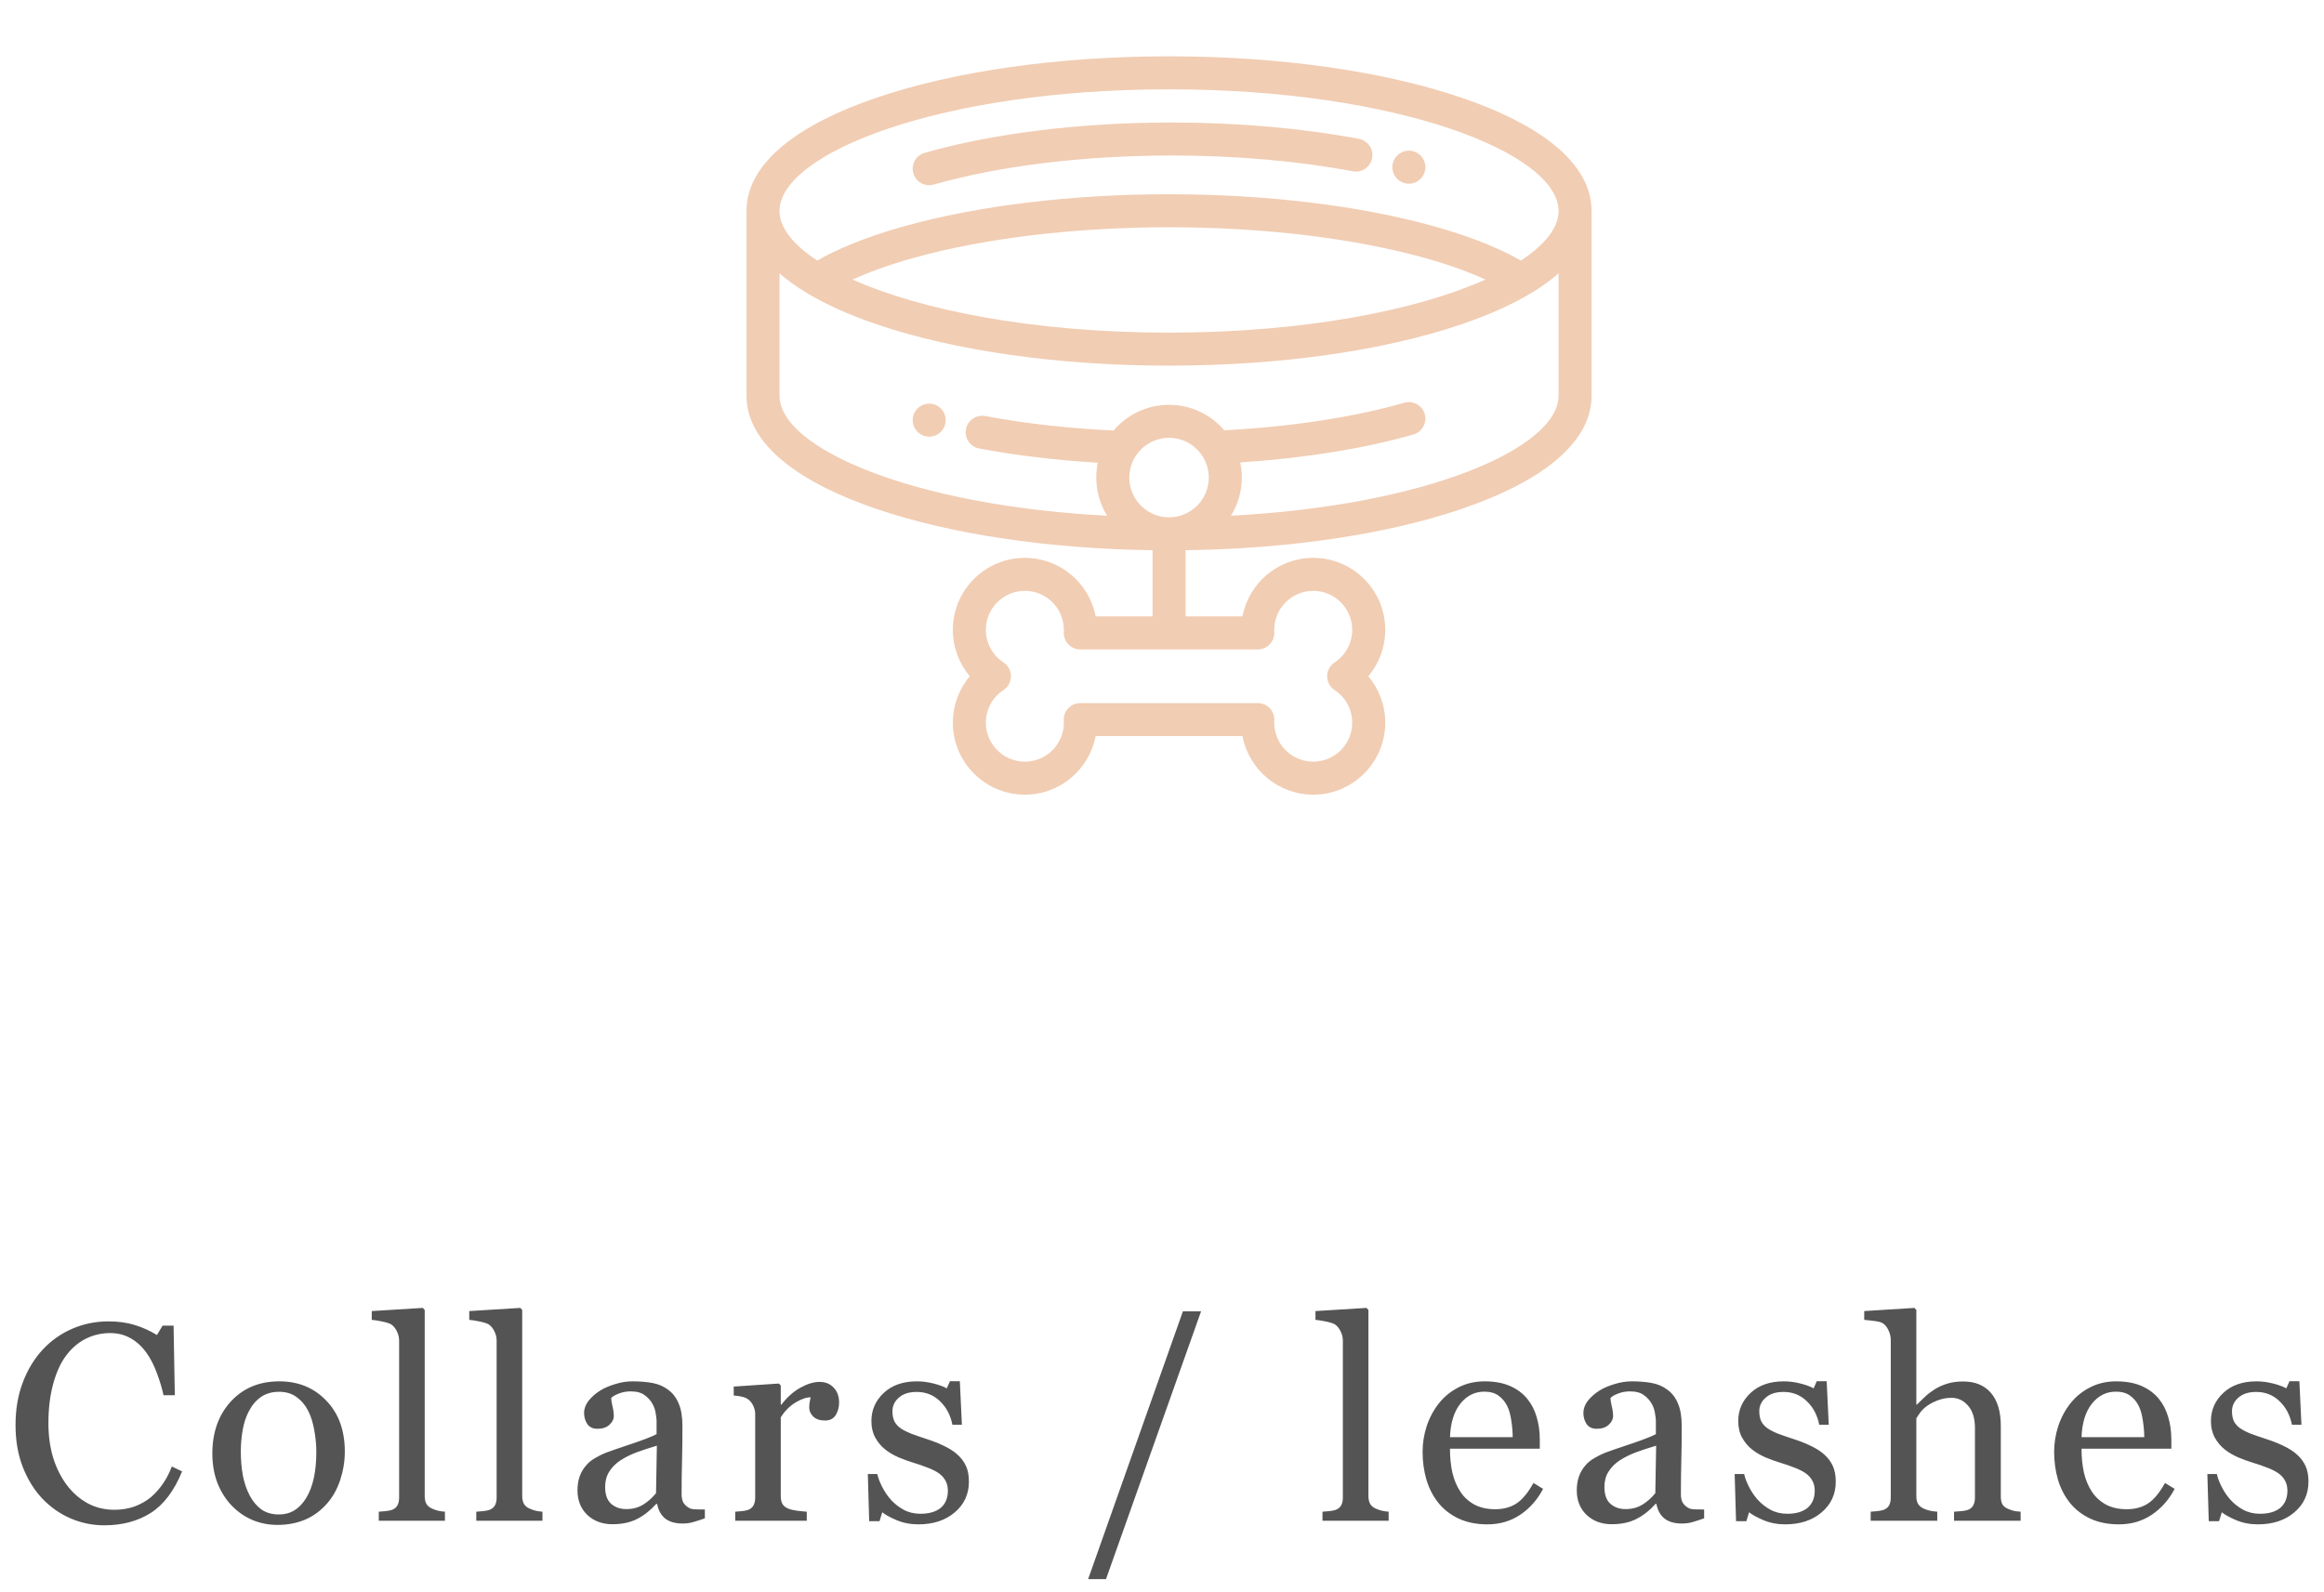
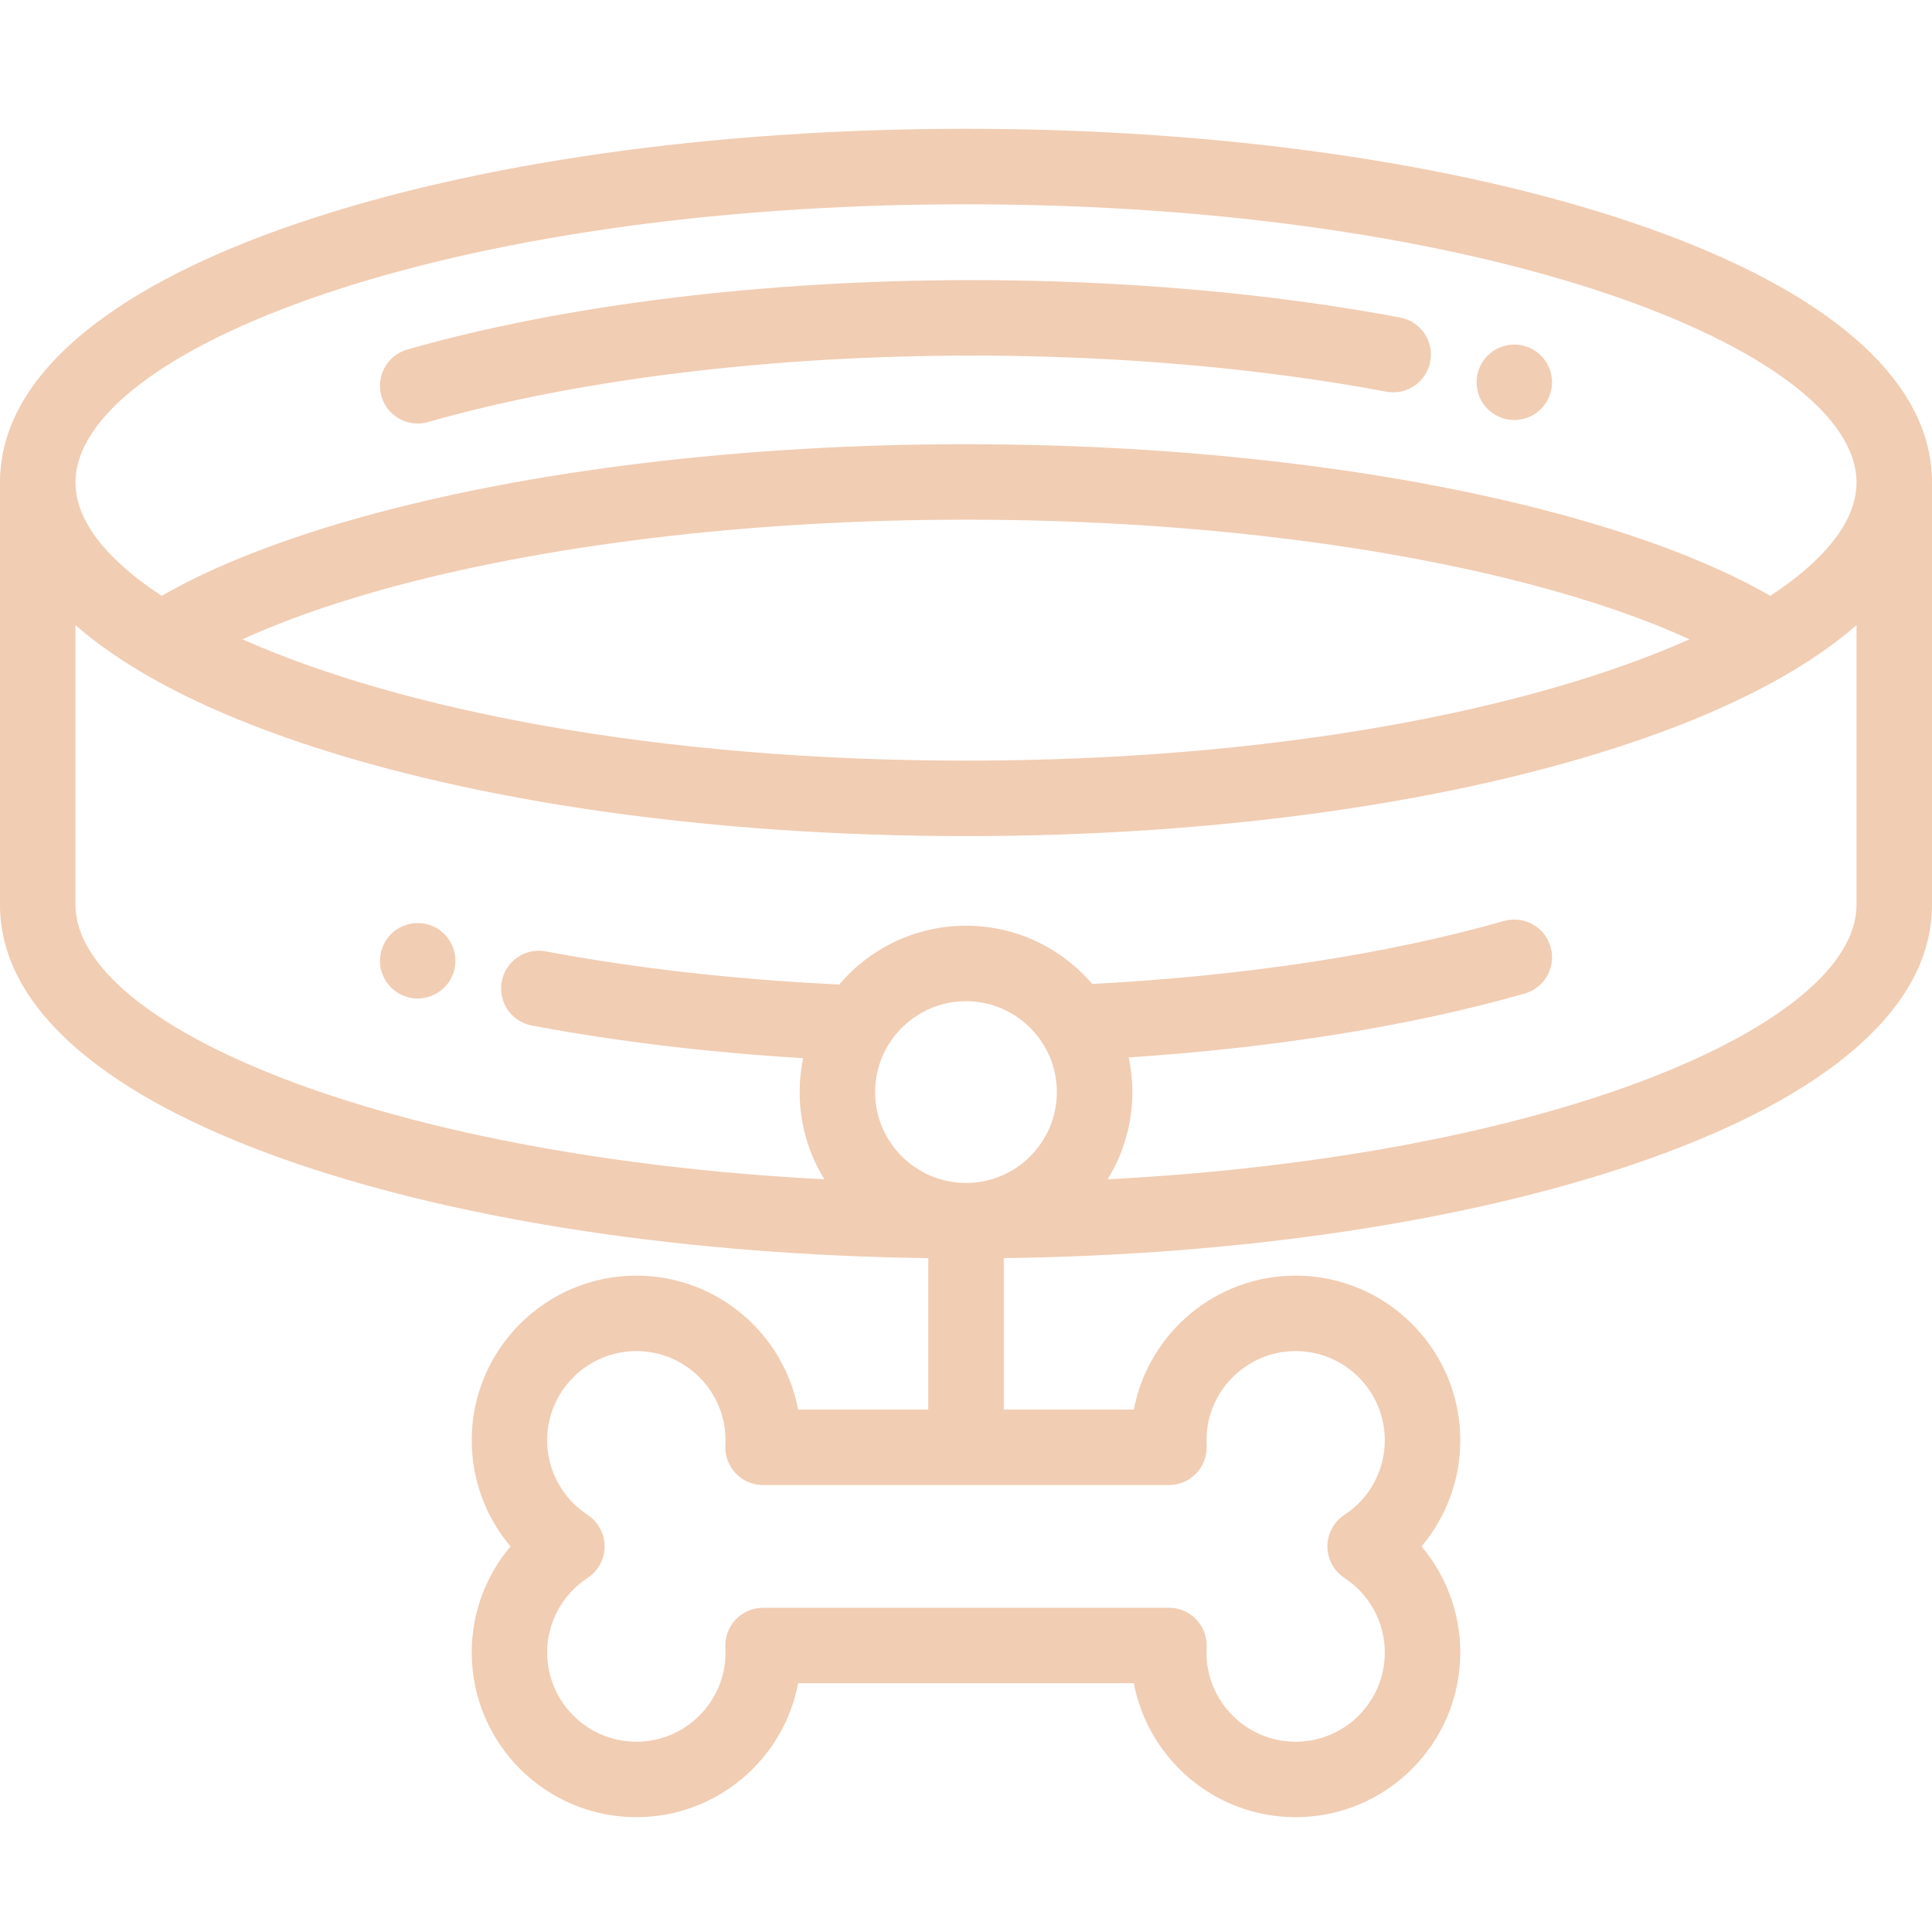
- <svg xmlns="http://www.w3.org/2000/svg" width="165" height="113" viewBox="0 0 165 113" fill="none">
-   <path d="M7.402 108.322C6.575 108.322 5.781 108.16 5.019 107.834C4.264 107.508 3.593 107.04 3.007 106.428C2.428 105.816 1.966 105.07 1.621 104.191C1.276 103.306 1.103 102.31 1.103 101.203C1.103 100.096 1.272 99.094 1.611 98.195C1.949 97.29 2.418 96.512 3.017 95.861C3.61 95.217 4.31 94.719 5.117 94.367C5.924 94.016 6.787 93.84 7.705 93.84C8.388 93.84 9.007 93.924 9.56 94.094C10.114 94.263 10.641 94.501 11.142 94.807L11.543 94.143H12.324L12.412 99.084H11.611C11.507 98.602 11.351 98.081 11.142 97.522C10.934 96.955 10.69 96.477 10.41 96.086C10.097 95.643 9.726 95.298 9.296 95.051C8.867 94.797 8.375 94.67 7.822 94.67C7.19 94.67 6.601 94.81 6.054 95.09C5.514 95.37 5.045 95.783 4.648 96.33C4.27 96.857 3.974 97.528 3.759 98.342C3.545 99.156 3.437 100.064 3.437 101.066C3.437 101.952 3.548 102.766 3.769 103.508C3.997 104.243 4.319 104.891 4.736 105.451C5.153 106.005 5.644 106.438 6.211 106.75C6.783 107.062 7.421 107.219 8.125 107.219C8.652 107.219 9.137 107.137 9.58 106.975C10.022 106.805 10.406 106.584 10.732 106.311C11.058 106.024 11.344 105.699 11.591 105.334C11.839 104.969 12.041 104.572 12.197 104.143L12.929 104.494C12.369 105.868 11.627 106.851 10.703 107.443C9.778 108.029 8.678 108.322 7.402 108.322ZM24.481 103.088C24.481 103.765 24.373 104.432 24.159 105.09C23.944 105.741 23.638 106.294 23.241 106.75C22.791 107.271 22.271 107.658 21.678 107.912C21.086 108.166 20.422 108.293 19.686 108.293C19.074 108.293 18.491 108.179 17.938 107.951C17.384 107.717 16.893 107.378 16.463 106.936C16.04 106.499 15.702 105.969 15.448 105.344C15.2 104.712 15.077 104.006 15.077 103.225C15.077 101.721 15.513 100.49 16.385 99.533C17.264 98.576 18.413 98.098 19.832 98.098C21.18 98.098 22.29 98.553 23.163 99.465C24.041 100.37 24.481 101.577 24.481 103.088ZM22.459 103.107C22.459 102.619 22.41 102.105 22.313 101.564C22.215 101.018 22.069 100.555 21.873 100.178C21.665 99.774 21.392 99.452 21.053 99.211C20.715 98.963 20.301 98.84 19.813 98.84C19.312 98.84 18.882 98.963 18.524 99.211C18.172 99.458 17.886 99.797 17.665 100.227C17.456 100.624 17.31 101.076 17.225 101.584C17.14 102.092 17.098 102.583 17.098 103.059C17.098 103.684 17.147 104.263 17.244 104.797C17.349 105.324 17.512 105.796 17.733 106.213C17.954 106.63 18.231 106.958 18.563 107.199C18.901 107.434 19.318 107.551 19.813 107.551C20.627 107.551 21.271 107.157 21.747 106.369C22.222 105.581 22.459 104.494 22.459 103.107ZM31.589 108H26.892V107.355C27.041 107.342 27.201 107.329 27.37 107.316C27.54 107.297 27.68 107.271 27.79 107.238C27.973 107.18 28.109 107.079 28.2 106.936C28.291 106.786 28.337 106.594 28.337 106.359V95.207C28.337 94.973 28.285 94.755 28.181 94.553C28.083 94.344 27.953 94.182 27.79 94.064C27.673 93.986 27.458 93.915 27.146 93.85C26.833 93.784 26.583 93.745 26.394 93.732V93.107L30.017 92.883L30.154 93.029V106.242C30.154 106.47 30.196 106.659 30.28 106.809C30.365 106.952 30.502 107.062 30.691 107.141C30.834 107.206 30.974 107.255 31.11 107.287C31.254 107.32 31.413 107.342 31.589 107.355V108ZM38.512 108H33.815V107.355C33.964 107.342 34.124 107.329 34.293 107.316C34.462 107.297 34.602 107.271 34.713 107.238C34.895 107.18 35.032 107.079 35.123 106.936C35.214 106.786 35.26 106.594 35.26 106.359V95.207C35.26 94.973 35.208 94.755 35.103 94.553C35.006 94.344 34.876 94.182 34.713 94.064C34.596 93.986 34.381 93.915 34.068 93.85C33.756 93.784 33.505 93.745 33.316 93.732V93.107L36.94 92.883L37.076 93.029V106.242C37.076 106.47 37.118 106.659 37.203 106.809C37.288 106.952 37.425 107.062 37.613 107.141C37.757 107.206 37.897 107.255 38.033 107.287C38.176 107.32 38.336 107.342 38.512 107.355V108ZM50.044 107.824C49.738 107.935 49.468 108.023 49.233 108.088C49.005 108.16 48.745 108.195 48.452 108.195C47.944 108.195 47.537 108.078 47.231 107.844C46.932 107.603 46.74 107.255 46.655 106.799H46.596C46.173 107.268 45.718 107.626 45.229 107.873C44.748 108.12 44.165 108.244 43.481 108.244C42.759 108.244 42.163 108.023 41.694 107.58C41.232 107.137 41.001 106.558 41.001 105.842C41.001 105.471 41.053 105.139 41.157 104.846C41.261 104.553 41.417 104.289 41.626 104.055C41.788 103.859 42.003 103.687 42.27 103.537C42.537 103.381 42.788 103.257 43.022 103.166C43.315 103.055 43.908 102.85 44.8 102.551C45.698 102.251 46.303 102.017 46.616 101.848V100.881C46.616 100.796 46.596 100.633 46.557 100.393C46.525 100.152 46.45 99.924 46.333 99.709C46.203 99.468 46.017 99.26 45.776 99.084C45.542 98.902 45.206 98.811 44.77 98.811C44.471 98.811 44.191 98.863 43.931 98.967C43.677 99.064 43.498 99.169 43.393 99.279C43.393 99.409 43.423 99.602 43.481 99.856C43.546 100.109 43.579 100.344 43.579 100.559C43.579 100.786 43.475 100.995 43.266 101.184C43.065 101.372 42.781 101.467 42.417 101.467C42.091 101.467 41.85 101.353 41.694 101.125C41.544 100.891 41.469 100.63 41.469 100.344C41.469 100.044 41.574 99.758 41.782 99.484C41.997 99.211 42.274 98.967 42.612 98.752C42.905 98.57 43.26 98.417 43.677 98.293C44.093 98.163 44.5 98.098 44.897 98.098C45.444 98.098 45.919 98.137 46.323 98.215C46.733 98.287 47.104 98.446 47.436 98.693C47.768 98.934 48.019 99.263 48.188 99.68C48.364 100.09 48.452 100.62 48.452 101.271C48.452 102.202 48.442 103.029 48.423 103.752C48.403 104.468 48.393 105.253 48.393 106.105C48.393 106.359 48.436 106.561 48.52 106.711C48.611 106.861 48.748 106.988 48.931 107.092C49.028 107.15 49.181 107.183 49.389 107.189C49.604 107.196 49.822 107.199 50.044 107.199V107.824ZM46.636 102.668C46.082 102.831 45.597 102.99 45.181 103.146C44.764 103.303 44.376 103.498 44.018 103.732C43.693 103.954 43.436 104.217 43.247 104.523C43.058 104.823 42.964 105.181 42.964 105.598C42.964 106.138 43.104 106.535 43.384 106.789C43.67 107.043 44.031 107.17 44.468 107.17C44.93 107.17 45.337 107.059 45.688 106.838C46.04 106.61 46.336 106.343 46.577 106.037L46.636 102.668ZM59.574 99.611C59.574 99.943 59.492 100.24 59.33 100.5C59.167 100.754 58.916 100.881 58.578 100.881C58.213 100.881 57.933 100.786 57.738 100.598C57.549 100.409 57.455 100.201 57.455 99.973C57.455 99.829 57.465 99.699 57.484 99.582C57.51 99.465 57.533 99.348 57.552 99.231C57.246 99.231 56.888 99.354 56.478 99.602C56.068 99.849 55.72 100.201 55.433 100.656V106.262C55.433 106.49 55.475 106.675 55.56 106.818C55.651 106.962 55.791 107.069 55.98 107.141C56.143 107.206 56.351 107.255 56.605 107.287C56.865 107.32 57.09 107.342 57.279 107.355V108H52.201V107.355C52.35 107.342 52.504 107.329 52.66 107.316C52.822 107.303 52.962 107.277 53.08 107.238C53.262 107.18 53.395 107.079 53.48 106.936C53.571 106.786 53.617 106.594 53.617 106.359V100.412C53.617 100.21 53.568 100.012 53.47 99.816C53.379 99.621 53.249 99.465 53.08 99.348C52.956 99.269 52.809 99.214 52.64 99.182C52.471 99.143 52.289 99.117 52.093 99.103V98.469L55.297 98.254L55.433 98.391V99.748H55.482C55.886 99.221 56.335 98.82 56.83 98.547C57.325 98.273 57.777 98.137 58.187 98.137C58.597 98.137 58.929 98.27 59.183 98.537C59.444 98.804 59.574 99.162 59.574 99.611ZM67.961 103.283C68.228 103.518 68.433 103.788 68.577 104.094C68.72 104.4 68.791 104.774 68.791 105.217C68.791 106.109 68.456 106.838 67.785 107.404C67.121 107.971 66.259 108.254 65.198 108.254C64.638 108.254 64.12 108.153 63.645 107.951C63.176 107.749 62.841 107.564 62.639 107.395L62.444 108.029H61.711L61.614 104.68H62.288C62.34 104.934 62.45 105.23 62.62 105.568C62.789 105.907 62.994 106.213 63.235 106.486C63.489 106.773 63.791 107.014 64.143 107.209C64.501 107.404 64.901 107.502 65.344 107.502C65.969 107.502 66.451 107.362 66.79 107.082C67.128 106.796 67.297 106.389 67.297 105.861C67.297 105.588 67.242 105.354 67.131 105.158C67.027 104.956 66.871 104.781 66.662 104.631C66.448 104.481 66.184 104.348 65.871 104.23C65.559 104.107 65.211 103.986 64.827 103.869C64.521 103.778 64.179 103.654 63.801 103.498C63.43 103.335 63.111 103.146 62.844 102.932C62.558 102.704 62.323 102.424 62.141 102.092C61.959 101.76 61.868 101.369 61.868 100.92C61.868 100.132 62.16 99.465 62.746 98.918C63.332 98.371 64.117 98.098 65.1 98.098C65.478 98.098 65.862 98.147 66.252 98.244C66.65 98.342 66.972 98.459 67.219 98.596L67.444 98.088H68.147L68.293 101.184H67.62C67.483 100.493 67.187 99.934 66.731 99.504C66.282 99.068 65.731 98.85 65.081 98.85C64.547 98.85 64.127 98.983 63.821 99.25C63.515 99.517 63.362 99.839 63.362 100.217C63.362 100.51 63.41 100.754 63.508 100.949C63.612 101.145 63.765 101.311 63.967 101.447C64.162 101.577 64.407 101.701 64.7 101.818C64.999 101.929 65.367 102.056 65.803 102.199C66.233 102.336 66.636 102.495 67.014 102.678C67.398 102.86 67.714 103.062 67.961 103.283ZM85.273 93.127L78.525 112.141H77.256L83.984 93.127H85.273ZM98.591 108H93.894V107.355C94.044 107.342 94.203 107.329 94.373 107.316C94.542 107.297 94.682 107.271 94.793 107.238C94.975 107.18 95.112 107.079 95.203 106.936C95.294 106.786 95.34 106.594 95.34 106.359V95.207C95.34 94.973 95.287 94.755 95.183 94.553C95.085 94.344 94.955 94.182 94.793 94.064C94.675 93.986 94.46 93.915 94.148 93.85C93.835 93.784 93.585 93.745 93.396 93.732V93.107L97.019 92.883L97.156 93.029V106.242C97.156 106.47 97.198 106.659 97.283 106.809C97.367 106.952 97.504 107.062 97.693 107.141C97.836 107.206 97.976 107.255 98.113 107.287C98.256 107.32 98.416 107.342 98.591 107.355V108ZM109.557 105.734C109.153 106.503 108.613 107.115 107.936 107.57C107.259 108.026 106.481 108.254 105.602 108.254C104.827 108.254 104.147 108.117 103.561 107.844C102.982 107.57 102.503 107.199 102.125 106.73C101.748 106.262 101.465 105.715 101.276 105.09C101.093 104.465 101.002 103.804 101.002 103.107C101.002 102.482 101.1 101.87 101.295 101.271C101.497 100.666 101.79 100.122 102.174 99.641C102.545 99.178 103.004 98.807 103.551 98.527C104.105 98.241 104.723 98.098 105.407 98.098C106.11 98.098 106.712 98.208 107.213 98.43C107.715 98.651 108.121 98.954 108.434 99.338C108.733 99.703 108.955 100.132 109.098 100.627C109.248 101.122 109.323 101.659 109.323 102.238V102.883H102.946C102.946 103.514 103.004 104.087 103.121 104.602C103.245 105.116 103.437 105.568 103.698 105.959C103.952 106.337 104.284 106.636 104.694 106.857C105.104 107.072 105.592 107.18 106.159 107.18C106.738 107.18 107.236 107.046 107.653 106.779C108.076 106.506 108.483 106.018 108.873 105.314L109.557 105.734ZM107.399 102.062C107.399 101.698 107.366 101.307 107.301 100.891C107.243 100.474 107.145 100.126 107.008 99.846C106.858 99.546 106.653 99.302 106.393 99.113C106.133 98.924 105.797 98.83 105.387 98.83C104.704 98.83 104.134 99.117 103.678 99.689C103.229 100.256 102.985 101.047 102.946 102.062H107.399ZM120.991 107.824C120.685 107.935 120.415 108.023 120.181 108.088C119.953 108.16 119.693 108.195 119.4 108.195C118.892 108.195 118.485 108.078 118.179 107.844C117.879 107.603 117.687 107.255 117.603 106.799H117.544C117.121 107.268 116.665 107.626 116.177 107.873C115.695 108.12 115.113 108.244 114.429 108.244C113.706 108.244 113.111 108.023 112.642 107.58C112.18 107.137 111.948 106.558 111.948 105.842C111.948 105.471 112.001 105.139 112.105 104.846C112.209 104.553 112.365 104.289 112.573 104.055C112.736 103.859 112.951 103.687 113.218 103.537C113.485 103.381 113.736 103.257 113.97 103.166C114.263 103.055 114.855 102.85 115.747 102.551C116.646 102.251 117.251 102.017 117.564 101.848V100.881C117.564 100.796 117.544 100.633 117.505 100.393C117.473 100.152 117.398 99.924 117.28 99.709C117.15 99.468 116.965 99.26 116.724 99.084C116.489 98.902 116.154 98.811 115.718 98.811C115.418 98.811 115.139 98.863 114.878 98.967C114.624 99.064 114.445 99.169 114.341 99.279C114.341 99.409 114.37 99.602 114.429 99.856C114.494 100.109 114.527 100.344 114.527 100.559C114.527 100.786 114.422 100.995 114.214 101.184C114.012 101.372 113.729 101.467 113.364 101.467C113.039 101.467 112.798 101.353 112.642 101.125C112.492 100.891 112.417 100.63 112.417 100.344C112.417 100.044 112.521 99.758 112.73 99.484C112.945 99.211 113.221 98.967 113.56 98.752C113.853 98.57 114.208 98.417 114.624 98.293C115.041 98.163 115.448 98.098 115.845 98.098C116.392 98.098 116.867 98.137 117.271 98.215C117.681 98.287 118.052 98.446 118.384 98.693C118.716 98.934 118.967 99.263 119.136 99.68C119.312 100.09 119.4 100.62 119.4 101.271C119.4 102.202 119.39 103.029 119.37 103.752C119.351 104.468 119.341 105.253 119.341 106.105C119.341 106.359 119.383 106.561 119.468 106.711C119.559 106.861 119.696 106.988 119.878 107.092C119.976 107.15 120.129 107.183 120.337 107.189C120.552 107.196 120.77 107.199 120.991 107.199V107.824ZM117.583 102.668C117.03 102.831 116.545 102.99 116.128 103.146C115.711 103.303 115.324 103.498 114.966 103.732C114.64 103.954 114.383 104.217 114.195 104.523C114.006 104.823 113.911 105.181 113.911 105.598C113.911 106.138 114.051 106.535 114.331 106.789C114.618 107.043 114.979 107.17 115.415 107.17C115.877 107.17 116.284 107.059 116.636 106.838C116.988 106.61 117.284 106.343 117.525 106.037L117.583 102.668ZM129.506 103.283C129.773 103.518 129.978 103.788 130.121 104.094C130.264 104.4 130.336 104.774 130.336 105.217C130.336 106.109 130.001 106.838 129.33 107.404C128.666 107.971 127.803 108.254 126.742 108.254C126.182 108.254 125.665 108.153 125.189 107.951C124.721 107.749 124.385 107.564 124.184 107.395L123.988 108.029H123.256L123.158 104.68H123.832C123.884 104.934 123.995 105.23 124.164 105.568C124.333 105.907 124.538 106.213 124.779 106.486C125.033 106.773 125.336 107.014 125.688 107.209C126.046 107.404 126.446 107.502 126.889 107.502C127.514 107.502 127.995 107.362 128.334 107.082C128.673 106.796 128.842 106.389 128.842 105.861C128.842 105.588 128.786 105.354 128.676 105.158C128.572 104.956 128.415 104.781 128.207 104.631C127.992 104.481 127.729 104.348 127.416 104.23C127.104 104.107 126.755 103.986 126.371 103.869C126.065 103.778 125.723 103.654 125.346 103.498C124.975 103.335 124.656 103.146 124.389 102.932C124.102 102.704 123.868 102.424 123.686 102.092C123.503 101.76 123.412 101.369 123.412 100.92C123.412 100.132 123.705 99.465 124.291 98.918C124.877 98.371 125.661 98.098 126.645 98.098C127.022 98.098 127.406 98.147 127.797 98.244C128.194 98.342 128.516 98.459 128.764 98.596L128.988 98.088H129.691L129.838 101.184H129.164C129.027 100.493 128.731 99.934 128.275 99.504C127.826 99.068 127.276 98.85 126.625 98.85C126.091 98.85 125.671 98.983 125.365 99.25C125.059 99.517 124.906 99.839 124.906 100.217C124.906 100.51 124.955 100.754 125.053 100.949C125.157 101.145 125.31 101.311 125.512 101.447C125.707 101.577 125.951 101.701 126.244 101.818C126.544 101.929 126.911 102.056 127.348 102.199C127.777 102.336 128.181 102.495 128.559 102.678C128.943 102.86 129.258 103.062 129.506 103.283ZM143.46 108H138.733V107.355C138.883 107.342 139.049 107.329 139.231 107.316C139.414 107.303 139.563 107.277 139.68 107.238C139.863 107.18 139.996 107.079 140.081 106.936C140.172 106.786 140.218 106.594 140.218 106.359V101.408C140.218 100.725 140.055 100.197 139.729 99.826C139.41 99.455 139.02 99.269 138.557 99.269C138.219 99.269 137.903 99.325 137.61 99.436C137.324 99.54 137.067 99.67 136.839 99.826C136.617 99.989 136.448 100.152 136.331 100.314C136.214 100.477 136.123 100.614 136.057 100.725V106.262C136.057 106.483 136.1 106.665 136.184 106.809C136.276 106.952 136.412 107.062 136.595 107.141C136.738 107.206 136.884 107.255 137.034 107.287C137.19 107.32 137.36 107.342 137.542 107.355V108H132.815V107.355C132.965 107.342 133.121 107.329 133.284 107.316C133.447 107.297 133.583 107.271 133.694 107.238C133.876 107.18 134.013 107.079 134.104 106.936C134.195 106.786 134.241 106.594 134.241 106.359V95.148C134.241 94.927 134.189 94.706 134.085 94.484C133.987 94.263 133.857 94.097 133.694 93.986C133.577 93.902 133.369 93.843 133.069 93.811C132.776 93.772 132.539 93.745 132.356 93.732V93.107L135.921 92.883L136.057 93.029V99.748H136.096C136.311 99.533 136.507 99.344 136.682 99.182C136.858 99.012 137.089 98.837 137.376 98.654C137.623 98.498 137.913 98.368 138.245 98.264C138.583 98.159 138.961 98.107 139.378 98.107C140.237 98.107 140.898 98.381 141.36 98.928C141.822 99.468 142.054 100.249 142.054 101.271V106.281C142.054 106.509 142.093 106.695 142.171 106.838C142.255 106.975 142.392 107.082 142.581 107.16C142.731 107.219 142.864 107.264 142.981 107.297C143.105 107.323 143.264 107.342 143.46 107.355V108ZM154.396 105.734C153.992 106.503 153.452 107.115 152.775 107.57C152.098 108.026 151.32 108.254 150.441 108.254C149.666 108.254 148.986 108.117 148.4 107.844C147.821 107.57 147.342 107.199 146.964 106.73C146.587 106.262 146.304 105.715 146.115 105.09C145.933 104.465 145.841 103.804 145.841 103.107C145.841 102.482 145.939 101.87 146.134 101.271C146.336 100.666 146.629 100.122 147.013 99.641C147.384 99.178 147.843 98.807 148.39 98.527C148.944 98.241 149.562 98.098 150.246 98.098C150.949 98.098 151.551 98.208 152.052 98.43C152.554 98.651 152.961 98.954 153.273 99.338C153.573 99.703 153.794 100.132 153.937 100.627C154.087 101.122 154.162 101.659 154.162 102.238V102.883H147.785C147.785 103.514 147.843 104.087 147.961 104.602C148.084 105.116 148.276 105.568 148.537 105.959C148.791 106.337 149.123 106.636 149.533 106.857C149.943 107.072 150.431 107.18 150.998 107.18C151.577 107.18 152.075 107.046 152.492 106.779C152.915 106.506 153.322 106.018 153.712 105.314L154.396 105.734ZM152.238 102.062C152.238 101.698 152.205 101.307 152.14 100.891C152.082 100.474 151.984 100.126 151.847 99.846C151.698 99.546 151.492 99.302 151.232 99.113C150.972 98.924 150.636 98.83 150.226 98.83C149.543 98.83 148.973 99.117 148.517 99.689C148.068 100.256 147.824 101.047 147.785 102.062H152.238ZM163.067 103.283C163.334 103.518 163.539 103.788 163.682 104.094C163.825 104.4 163.897 104.774 163.897 105.217C163.897 106.109 163.562 106.838 162.891 107.404C162.227 107.971 161.364 108.254 160.303 108.254C159.743 108.254 159.226 108.153 158.75 107.951C158.282 107.749 157.946 107.564 157.745 107.395L157.549 108.029H156.817L156.719 104.68H157.393C157.445 104.934 157.556 105.23 157.725 105.568C157.894 105.907 158.099 106.213 158.34 106.486C158.594 106.773 158.897 107.014 159.248 107.209C159.607 107.404 160.007 107.502 160.45 107.502C161.075 107.502 161.556 107.362 161.895 107.082C162.233 106.796 162.403 106.389 162.403 105.861C162.403 105.588 162.347 105.354 162.237 105.158C162.133 104.956 161.976 104.781 161.768 104.631C161.553 104.481 161.289 104.348 160.977 104.23C160.664 104.107 160.316 103.986 159.932 103.869C159.626 103.778 159.284 103.654 158.907 103.498C158.536 103.335 158.217 103.146 157.95 102.932C157.663 102.704 157.429 102.424 157.246 102.092C157.064 101.76 156.973 101.369 156.973 100.92C156.973 100.132 157.266 99.465 157.852 98.918C158.438 98.371 159.222 98.098 160.205 98.098C160.583 98.098 160.967 98.147 161.358 98.244C161.755 98.342 162.077 98.459 162.325 98.596L162.549 98.088H163.252L163.399 101.184H162.725C162.588 100.493 162.292 99.934 161.836 99.504C161.387 99.068 160.837 98.85 160.186 98.85C159.652 98.85 159.232 98.983 158.926 99.25C158.62 99.517 158.467 99.839 158.467 100.217C158.467 100.51 158.516 100.754 158.614 100.949C158.718 101.145 158.871 101.311 159.073 101.447C159.268 101.577 159.512 101.701 159.805 101.818C160.105 101.929 160.472 102.056 160.909 102.199C161.338 102.336 161.742 102.495 162.12 102.678C162.504 102.86 162.819 103.062 163.067 103.283Z" fill="#545454" />
-   <path d="M110.297 10.251C108.738 8.997 106.539 7.881 103.762 6.936C98.198 5.043 90.825 4 83 4C75.174 4 67.801 5.043 62.238 6.936C59.46 7.881 57.262 8.997 55.703 10.251C53.909 11.694 53 13.286 53 14.983V28.099C53 29.796 53.909 31.388 55.703 32.831C57.262 34.085 59.46 35.2 62.238 36.146C67.522 37.944 74.441 38.974 81.828 39.073V43.776H77.787C77.339 41.41 75.257 39.616 72.763 39.616C69.944 39.616 67.65 41.909 67.65 44.728C67.65 45.954 68.085 47.115 68.854 48.025C68.075 48.947 67.648 50.115 67.65 51.321C67.65 54.141 69.944 56.434 72.763 56.434C75.257 56.434 77.339 54.64 77.787 52.274H88.213C88.661 54.64 90.743 56.434 93.237 56.434C96.056 56.434 98.35 54.141 98.35 51.321C98.35 50.096 97.915 48.935 97.146 48.025C97.925 47.103 98.352 45.935 98.35 44.728C98.35 41.909 96.056 39.616 93.237 39.616C90.743 39.616 88.661 41.41 88.213 43.776H84.172V39.073C91.559 38.974 98.478 37.944 103.762 36.146C106.54 35.2 108.738 34.085 110.297 32.831C112.091 31.388 113 29.796 113 28.099V14.983C113 13.286 112.09 11.694 110.297 10.251ZM89.302 46.119C89.462 46.119 89.619 46.087 89.766 46.024C89.912 45.961 90.044 45.869 90.153 45.753C90.263 45.637 90.348 45.5 90.402 45.351C90.457 45.201 90.481 45.042 90.472 44.883C90.469 44.831 90.468 44.78 90.468 44.729C90.468 43.202 91.71 41.959 93.237 41.959C94.764 41.959 96.006 43.202 96.006 44.729C96.006 45.664 95.538 46.53 94.753 47.045C94.591 47.152 94.457 47.297 94.365 47.468C94.272 47.639 94.224 47.831 94.224 48.025C94.224 48.219 94.272 48.411 94.365 48.582C94.457 48.753 94.591 48.898 94.753 49.005C95.538 49.52 96.006 50.386 96.006 51.322C96.006 52.849 94.764 54.091 93.237 54.091C91.71 54.091 90.468 52.848 90.468 51.322C90.468 51.27 90.47 51.218 90.472 51.167C90.481 51.008 90.457 50.849 90.403 50.699C90.348 50.55 90.263 50.413 90.153 50.297C90.044 50.181 89.912 50.089 89.766 50.026C89.619 49.963 89.462 49.931 89.302 49.931H76.698C76.538 49.931 76.38 49.963 76.234 50.026C76.088 50.089 75.956 50.181 75.846 50.297C75.737 50.413 75.652 50.55 75.597 50.699C75.542 50.849 75.519 51.008 75.527 51.167C75.53 51.218 75.532 51.27 75.532 51.322C75.532 52.849 74.29 54.091 72.763 54.091C71.236 54.091 69.993 52.848 69.993 51.322C69.993 50.386 70.462 49.52 71.247 49.005C71.409 48.898 71.543 48.753 71.635 48.582C71.727 48.411 71.775 48.219 71.775 48.025C71.775 47.831 71.727 47.639 71.635 47.468C71.543 47.297 71.409 47.152 71.247 47.045C70.462 46.53 69.993 45.664 69.993 44.729C69.993 43.202 71.236 41.959 72.763 41.959C74.29 41.959 75.532 43.202 75.532 44.729C75.532 44.78 75.53 44.832 75.527 44.883C75.519 45.042 75.542 45.201 75.597 45.351C75.652 45.5 75.737 45.637 75.846 45.753C75.956 45.869 76.088 45.961 76.234 46.024C76.38 46.087 76.538 46.119 76.698 46.119H89.302ZM83 36.738C81.444 36.738 80.177 35.472 80.177 33.916C80.177 32.359 81.444 31.093 83 31.093C84.556 31.093 85.822 32.359 85.822 33.916C85.822 35.472 84.556 36.738 83 36.738ZM110.656 28.099C110.656 31.807 101.304 35.898 87.397 36.625C87.9 35.811 88.167 34.873 88.166 33.916C88.166 33.546 88.126 33.186 88.052 32.839C92.601 32.54 96.826 31.862 100.35 30.856C100.972 30.678 101.332 30.03 101.155 29.408C100.977 28.785 100.329 28.425 99.706 28.602C96.09 29.634 91.679 30.307 86.921 30.558C85.973 29.452 84.567 28.749 83 28.749C81.424 28.749 80.012 29.459 79.063 30.575C75.838 30.421 72.774 30.077 69.95 29.546C69.315 29.426 68.702 29.845 68.582 30.481C68.462 31.117 68.881 31.729 69.517 31.849C72.149 32.344 74.978 32.683 77.942 32.862C77.87 33.209 77.834 33.562 77.834 33.916C77.833 34.873 78.099 35.811 78.603 36.625C64.695 35.899 55.344 31.807 55.344 28.099V19.414L55.36 19.427C55.472 19.525 55.586 19.621 55.703 19.715C55.859 19.84 56.019 19.962 56.181 20.079L56.184 20.081C56.271 20.145 56.36 20.208 56.451 20.271L56.492 20.299C56.577 20.358 56.664 20.416 56.752 20.474C56.77 20.486 56.788 20.497 56.806 20.509C56.895 20.567 56.986 20.625 57.078 20.682L57.117 20.707C58.502 21.563 60.216 22.342 62.238 23.03C67.801 24.923 75.174 25.966 83 25.966C90.825 25.966 98.198 24.923 103.762 23.03C105.784 22.342 107.497 21.563 108.882 20.707L108.922 20.683C109.014 20.625 109.104 20.567 109.194 20.509L109.247 20.474C109.336 20.416 109.423 20.358 109.508 20.299L109.548 20.271C109.639 20.208 109.728 20.145 109.816 20.081L109.818 20.079C109.981 19.962 110.14 19.84 110.297 19.715C110.413 19.621 110.528 19.526 110.64 19.427L110.656 19.414V28.099ZM60.529 19.854C61.55 19.388 62.946 18.852 64.802 18.331C69.845 16.917 76.308 16.139 83 16.139C89.692 16.139 96.154 16.917 101.197 18.331C103.053 18.852 104.45 19.387 105.47 19.854C100.621 22.016 92.682 23.622 83 23.622C73.318 23.622 65.379 22.015 60.529 19.854ZM110.649 15.155C110.643 15.223 110.635 15.291 110.624 15.359L110.623 15.37C110.61 15.442 110.594 15.513 110.575 15.584C110.562 15.634 110.547 15.685 110.53 15.735L110.52 15.765C110.495 15.839 110.466 15.912 110.434 15.984C110.422 16.013 110.408 16.041 110.395 16.07C110.368 16.126 110.339 16.183 110.309 16.239L110.301 16.254C109.813 17.134 108.892 17.904 107.978 18.505C106.765 17.805 104.818 16.912 101.83 16.075C96.587 14.605 89.9 13.795 83 13.795C76.1 13.795 69.413 14.605 64.17 16.075C61.182 16.912 59.235 17.805 58.022 18.505C57.108 17.904 56.187 17.134 55.699 16.254L55.691 16.239C55.66 16.183 55.632 16.126 55.605 16.07C55.592 16.041 55.578 16.013 55.566 15.985C55.555 15.961 55.545 15.937 55.535 15.913C55.515 15.863 55.496 15.814 55.479 15.765C55.476 15.755 55.473 15.745 55.47 15.736C55.449 15.671 55.43 15.607 55.414 15.541C55.4 15.485 55.387 15.428 55.377 15.37L55.376 15.359C55.365 15.291 55.356 15.223 55.351 15.155C55.346 15.098 55.344 15.04 55.344 14.983C55.344 10.897 66.702 6.344 83 6.344C99.298 6.344 110.656 10.897 110.656 14.983C110.656 15.04 110.653 15.098 110.649 15.155Z" fill="#F1CDB3" />
-   <path d="M101.177 11.643C101.131 11.416 101.02 11.208 100.857 11.043C100.802 10.989 100.743 10.94 100.678 10.898C100.551 10.813 100.407 10.754 100.257 10.723C100.105 10.693 99.95 10.693 99.799 10.723C99.724 10.739 99.651 10.761 99.579 10.79C99.509 10.819 99.441 10.856 99.378 10.898C99.313 10.94 99.254 10.989 99.198 11.043C99.145 11.097 99.097 11.158 99.053 11.221C98.968 11.349 98.909 11.493 98.879 11.643C98.864 11.719 98.856 11.796 98.856 11.872C98.856 11.949 98.864 12.025 98.879 12.101C98.909 12.252 98.968 12.395 99.053 12.523C99.097 12.587 99.145 12.646 99.198 12.701C99.254 12.755 99.314 12.803 99.378 12.847C99.441 12.889 99.509 12.925 99.579 12.954C99.651 12.984 99.724 13.006 99.799 13.021C99.875 13.037 99.952 13.045 100.028 13.045C100.104 13.045 100.182 13.037 100.257 13.021C100.332 13.006 100.406 12.984 100.476 12.954C100.546 12.925 100.614 12.889 100.678 12.847C100.742 12.803 100.803 12.755 100.857 12.701C100.911 12.646 100.96 12.587 101.002 12.523C101.087 12.395 101.146 12.252 101.177 12.101C101.192 12.025 101.2 11.949 101.2 11.872C101.2 11.795 101.192 11.719 101.177 11.643Z" fill="#F1CDB3" />
-   <path d="M96.483 9.861C92.445 9.101 87.85 8.699 83.194 8.699C76.749 8.699 70.519 9.464 65.65 10.854C65.028 11.031 64.668 11.68 64.845 12.302C64.992 12.817 65.461 13.153 65.971 13.153C66.078 13.153 66.186 13.138 66.293 13.107C70.958 11.776 76.96 11.043 83.193 11.043C87.707 11.043 92.153 11.431 96.049 12.164C96.686 12.283 97.298 11.865 97.418 11.229C97.538 10.593 97.119 9.98 96.483 9.861Z" fill="#F1CDB3" />
-   <path d="M67.121 29.609C67.106 29.534 67.084 29.46 67.054 29.389C67.025 29.319 66.989 29.251 66.946 29.187C66.904 29.123 66.855 29.063 66.8 29.009C66.746 28.955 66.686 28.906 66.622 28.863C66.558 28.82 66.49 28.785 66.42 28.756C66.35 28.727 66.276 28.704 66.201 28.689C66.05 28.659 65.894 28.659 65.743 28.689C65.668 28.703 65.594 28.727 65.524 28.756C65.452 28.785 65.384 28.82 65.321 28.863C65.257 28.906 65.197 28.955 65.143 29.009C65.089 29.063 65.04 29.123 64.998 29.187C64.955 29.251 64.919 29.319 64.89 29.389C64.861 29.46 64.838 29.534 64.823 29.609C64.808 29.684 64.799 29.762 64.799 29.838C64.8 29.991 64.831 30.143 64.89 30.285C64.919 30.357 64.955 30.425 64.998 30.488C65.04 30.552 65.089 30.612 65.143 30.666C65.197 30.72 65.257 30.769 65.321 30.811C65.384 30.855 65.452 30.89 65.524 30.919C65.594 30.949 65.668 30.972 65.743 30.986C65.818 31.001 65.895 31.01 65.971 31.01C66.047 31.01 66.125 31.001 66.201 30.986C66.276 30.971 66.35 30.949 66.42 30.919C66.491 30.89 66.558 30.854 66.622 30.811C66.686 30.769 66.746 30.721 66.8 30.666C66.909 30.558 66.996 30.428 67.054 30.285C67.113 30.144 67.144 29.991 67.143 29.838C67.143 29.761 67.136 29.684 67.121 29.609Z" fill="#F1CDB3" />
+ <svg xmlns="http://www.w3.org/2000/svg" width="60" height="60" viewBox="0 0 60 60" fill="none">
+   <path d="M57.297 10.251C55.738 8.997 53.539 7.881 50.762 6.936C45.198 5.043 37.825 4 30 4C22.174 4 14.801 5.043 9.238 6.936C6.46 7.881 4.262 8.997 2.703 10.251C0.909 11.694 0 13.286 0 14.983V28.099C0 29.796 0.909 31.388 2.703 32.831C4.262 34.085 6.46 35.2 9.238 36.146C14.523 37.944 21.441 38.974 28.828 39.073V43.776H24.787C24.339 41.41 22.257 39.616 19.763 39.616C16.944 39.616 14.65 41.909 14.65 44.728C14.65 45.954 15.085 47.115 15.854 48.025C15.075 48.947 14.648 50.115 14.65 51.321C14.65 54.141 16.944 56.434 19.763 56.434C22.257 56.434 24.339 54.64 24.787 52.274H35.213C35.661 54.64 37.743 56.434 40.237 56.434C43.056 56.434 45.35 54.141 45.35 51.321C45.35 50.096 44.915 48.935 44.146 48.025C44.925 47.103 45.352 45.935 45.35 44.728C45.35 41.909 43.056 39.616 40.237 39.616C37.743 39.616 35.661 41.41 35.213 43.776H31.172V39.073C38.559 38.974 45.477 37.944 50.762 36.146C53.54 35.2 55.738 34.085 57.297 32.831C59.091 31.388 60 29.796 60 28.099V14.983C60 13.286 59.09 11.694 57.297 10.251ZM36.302 46.119C36.462 46.119 36.619 46.087 36.766 46.024C36.912 45.961 37.044 45.869 37.153 45.753C37.263 45.637 37.348 45.5 37.402 45.351C37.457 45.201 37.481 45.042 37.472 44.883C37.469 44.831 37.468 44.78 37.468 44.729C37.468 43.202 38.71 41.959 40.237 41.959C41.764 41.959 43.006 43.202 43.006 44.729C43.006 45.664 42.538 46.53 41.753 47.045C41.59 47.152 41.457 47.297 41.365 47.468C41.273 47.639 41.224 47.831 41.224 48.025C41.224 48.219 41.273 48.411 41.365 48.582C41.457 48.753 41.59 48.898 41.753 49.005C42.538 49.52 43.006 50.386 43.006 51.322C43.006 52.849 41.764 54.091 40.237 54.091C38.71 54.091 37.468 52.848 37.468 51.322C37.468 51.27 37.47 51.218 37.472 51.167C37.481 51.008 37.457 50.849 37.403 50.699C37.348 50.55 37.263 50.413 37.154 50.297C37.044 50.181 36.912 50.089 36.766 50.026C36.619 49.963 36.462 49.931 36.302 49.931H23.698C23.538 49.931 23.381 49.963 23.234 50.026C23.088 50.089 22.956 50.181 22.846 50.297C22.737 50.413 22.652 50.55 22.597 50.699C22.542 50.849 22.519 51.008 22.527 51.167C22.53 51.218 22.532 51.27 22.532 51.322C22.532 52.849 21.29 54.091 19.763 54.091C18.236 54.091 16.993 52.848 16.993 51.322C16.993 50.386 17.462 49.52 18.247 49.005C18.409 48.898 18.543 48.753 18.635 48.582C18.727 48.411 18.776 48.219 18.776 48.025C18.776 47.831 18.727 47.639 18.635 47.468C18.543 47.297 18.409 47.152 18.247 47.045C17.462 46.53 16.993 45.664 16.993 44.729C16.993 43.202 18.236 41.959 19.763 41.959C21.29 41.959 22.532 43.202 22.532 44.729C22.532 44.78 22.53 44.832 22.527 44.883C22.518 45.042 22.542 45.201 22.597 45.351C22.652 45.5 22.737 45.637 22.846 45.753C22.956 45.869 23.088 45.961 23.234 46.024C23.38 46.087 23.538 46.119 23.698 46.119H36.302ZM30 36.738C28.444 36.738 27.177 35.472 27.177 33.916C27.177 32.359 28.444 31.093 30 31.093C31.556 31.093 32.822 32.359 32.822 33.916C32.822 35.472 31.556 36.738 30 36.738ZM57.656 28.099C57.656 31.807 48.304 35.898 34.397 36.625C34.901 35.811 35.167 34.873 35.166 33.916C35.166 33.546 35.126 33.186 35.053 32.839C39.601 32.54 43.825 31.862 47.349 30.856C47.972 30.678 48.333 30.03 48.155 29.408C47.977 28.785 47.329 28.425 46.706 28.602C43.09 29.634 38.679 30.307 33.921 30.558C32.973 29.452 31.567 28.749 30 28.749C28.424 28.749 27.012 29.459 26.063 30.575C22.838 30.421 19.774 30.077 16.95 29.546C16.315 29.426 15.702 29.845 15.582 30.481C15.462 31.117 15.881 31.729 16.517 31.849C19.149 32.344 21.977 32.683 24.942 32.862C24.87 33.209 24.834 33.562 24.834 33.916C24.833 34.873 25.099 35.811 25.603 36.625C11.695 35.899 2.344 31.807 2.344 28.099V19.414L2.36 19.427C2.472 19.525 2.586 19.621 2.703 19.715C2.859 19.84 3.019 19.962 3.181 20.079L3.184 20.081C3.271 20.145 3.36 20.208 3.451 20.271L3.492 20.299C3.577 20.358 3.664 20.416 3.752 20.474C3.77 20.486 3.788 20.497 3.806 20.509C3.895 20.567 3.986 20.625 4.078 20.682L4.117 20.707C5.502 21.563 7.216 22.342 9.238 23.03C14.801 24.923 22.174 25.966 30 25.966C37.825 25.966 45.198 24.923 50.762 23.03C52.784 22.342 54.497 21.563 55.882 20.707L55.922 20.683C56.014 20.625 56.104 20.567 56.194 20.509L56.247 20.474C56.336 20.416 56.422 20.358 56.508 20.299L56.548 20.271C56.639 20.208 56.728 20.145 56.816 20.081L56.818 20.079C56.981 19.962 57.14 19.84 57.297 19.715C57.413 19.621 57.528 19.526 57.64 19.427L57.656 19.414V28.099ZM7.529 19.854C8.55 19.388 9.946 18.852 11.802 18.331C16.845 16.917 23.308 16.139 30 16.139C36.692 16.139 43.154 16.917 48.197 18.331C50.053 18.852 51.45 19.387 52.47 19.854C47.621 22.016 39.682 23.622 30 23.622C20.318 23.622 12.379 22.015 7.529 19.854ZM57.648 15.155C57.643 15.223 57.635 15.291 57.624 15.359L57.623 15.37C57.61 15.442 57.594 15.513 57.575 15.584C57.562 15.634 57.547 15.685 57.53 15.735L57.52 15.765C57.495 15.839 57.466 15.912 57.434 15.984C57.422 16.013 57.408 16.041 57.395 16.07C57.368 16.126 57.34 16.183 57.309 16.239L57.301 16.254C56.813 17.134 55.892 17.904 54.978 18.505C53.765 17.805 51.818 16.912 48.83 16.075C43.587 14.605 36.9 13.795 30 13.795C23.1 13.795 16.413 14.605 11.17 16.075C8.182 16.912 6.235 17.805 5.021 18.505C4.108 17.904 3.187 17.134 2.699 16.254L2.691 16.239C2.66 16.183 2.632 16.126 2.605 16.07C2.592 16.041 2.578 16.013 2.566 15.985C2.555 15.961 2.545 15.937 2.535 15.913C2.515 15.863 2.496 15.814 2.479 15.765C2.476 15.755 2.473 15.745 2.47 15.736C2.449 15.671 2.43 15.607 2.414 15.541C2.4 15.485 2.387 15.428 2.377 15.37L2.376 15.359C2.365 15.291 2.356 15.223 2.351 15.155C2.347 15.098 2.344 15.04 2.344 14.983C2.344 10.897 13.702 6.344 30 6.344C46.298 6.344 57.656 10.897 57.656 14.983C57.656 15.04 57.653 15.098 57.648 15.155Z" fill="#F1CDB3" />
+   <path d="M48.176 11.643C48.131 11.416 48.02 11.208 47.857 11.043C47.802 10.989 47.742 10.94 47.678 10.898C47.551 10.813 47.407 10.754 47.257 10.723C47.105 10.693 46.95 10.693 46.798 10.723C46.724 10.739 46.651 10.761 46.579 10.79C46.509 10.819 46.441 10.856 46.378 10.898C46.313 10.94 46.254 10.989 46.199 11.043C46.145 11.097 46.097 11.158 46.053 11.221C45.968 11.349 45.909 11.493 45.879 11.643C45.864 11.719 45.856 11.796 45.856 11.872C45.856 11.949 45.864 12.025 45.879 12.101C45.909 12.252 45.968 12.395 46.053 12.523C46.097 12.587 46.145 12.646 46.199 12.701C46.254 12.755 46.313 12.803 46.378 12.847C46.441 12.889 46.509 12.925 46.579 12.954C46.651 12.984 46.724 13.006 46.798 13.021C46.875 13.037 46.952 13.045 47.028 13.045C47.104 13.045 47.182 13.037 47.257 13.021C47.332 13.006 47.406 12.984 47.476 12.954C47.546 12.925 47.614 12.889 47.678 12.847C47.742 12.803 47.803 12.755 47.857 12.701C47.911 12.646 47.96 12.587 48.002 12.523C48.087 12.395 48.146 12.252 48.176 12.101C48.192 12.025 48.2 11.949 48.2 11.872C48.2 11.795 48.192 11.719 48.176 11.643Z" fill="#F1CDB3" />
+   <path d="M43.483 9.861C39.446 9.101 34.85 8.699 30.194 8.699C23.749 8.699 17.518 9.464 12.65 10.854C12.028 11.031 11.668 11.68 11.845 12.302C11.992 12.817 12.461 13.153 12.971 13.153C13.078 13.153 13.186 13.138 13.293 13.107C17.958 11.776 23.96 11.043 30.193 11.043C34.707 11.043 39.153 11.431 43.05 12.164C43.686 12.283 44.298 11.865 44.418 11.229C44.538 10.593 44.119 9.98 43.483 9.861Z" fill="#F1CDB3" />
+   <path d="M14.121 29.609C14.106 29.534 14.084 29.46 14.054 29.389C14.025 29.319 13.989 29.251 13.946 29.187C13.904 29.123 13.855 29.063 13.8 29.009C13.746 28.955 13.686 28.906 13.622 28.863C13.559 28.82 13.491 28.785 13.42 28.756C13.35 28.727 13.276 28.704 13.201 28.689C13.05 28.659 12.894 28.659 12.743 28.689C12.668 28.703 12.594 28.727 12.524 28.756C12.452 28.785 12.384 28.82 12.321 28.863C12.257 28.906 12.197 28.955 12.143 29.009C12.089 29.063 12.04 29.123 11.998 29.187C11.955 29.251 11.919 29.319 11.89 29.389C11.861 29.46 11.838 29.534 11.823 29.609C11.808 29.684 11.8 29.762 11.8 29.838C11.8 29.991 11.831 30.143 11.89 30.285C11.919 30.357 11.955 30.425 11.998 30.488C12.04 30.552 12.089 30.612 12.143 30.666C12.197 30.72 12.257 30.769 12.321 30.811C12.384 30.855 12.452 30.89 12.524 30.919C12.594 30.949 12.668 30.972 12.743 30.986C12.818 31.001 12.895 31.01 12.971 31.01C13.047 31.01 13.125 31.001 13.201 30.986C13.276 30.971 13.35 30.949 13.42 30.919C13.491 30.89 13.559 30.854 13.622 30.811C13.686 30.769 13.746 30.721 13.8 30.666C13.909 30.558 13.996 30.428 14.054 30.285C14.113 30.144 14.144 29.991 14.143 29.838C14.143 29.761 14.136 29.684 14.121 29.609Z" fill="#F1CDB3" />
</svg>
